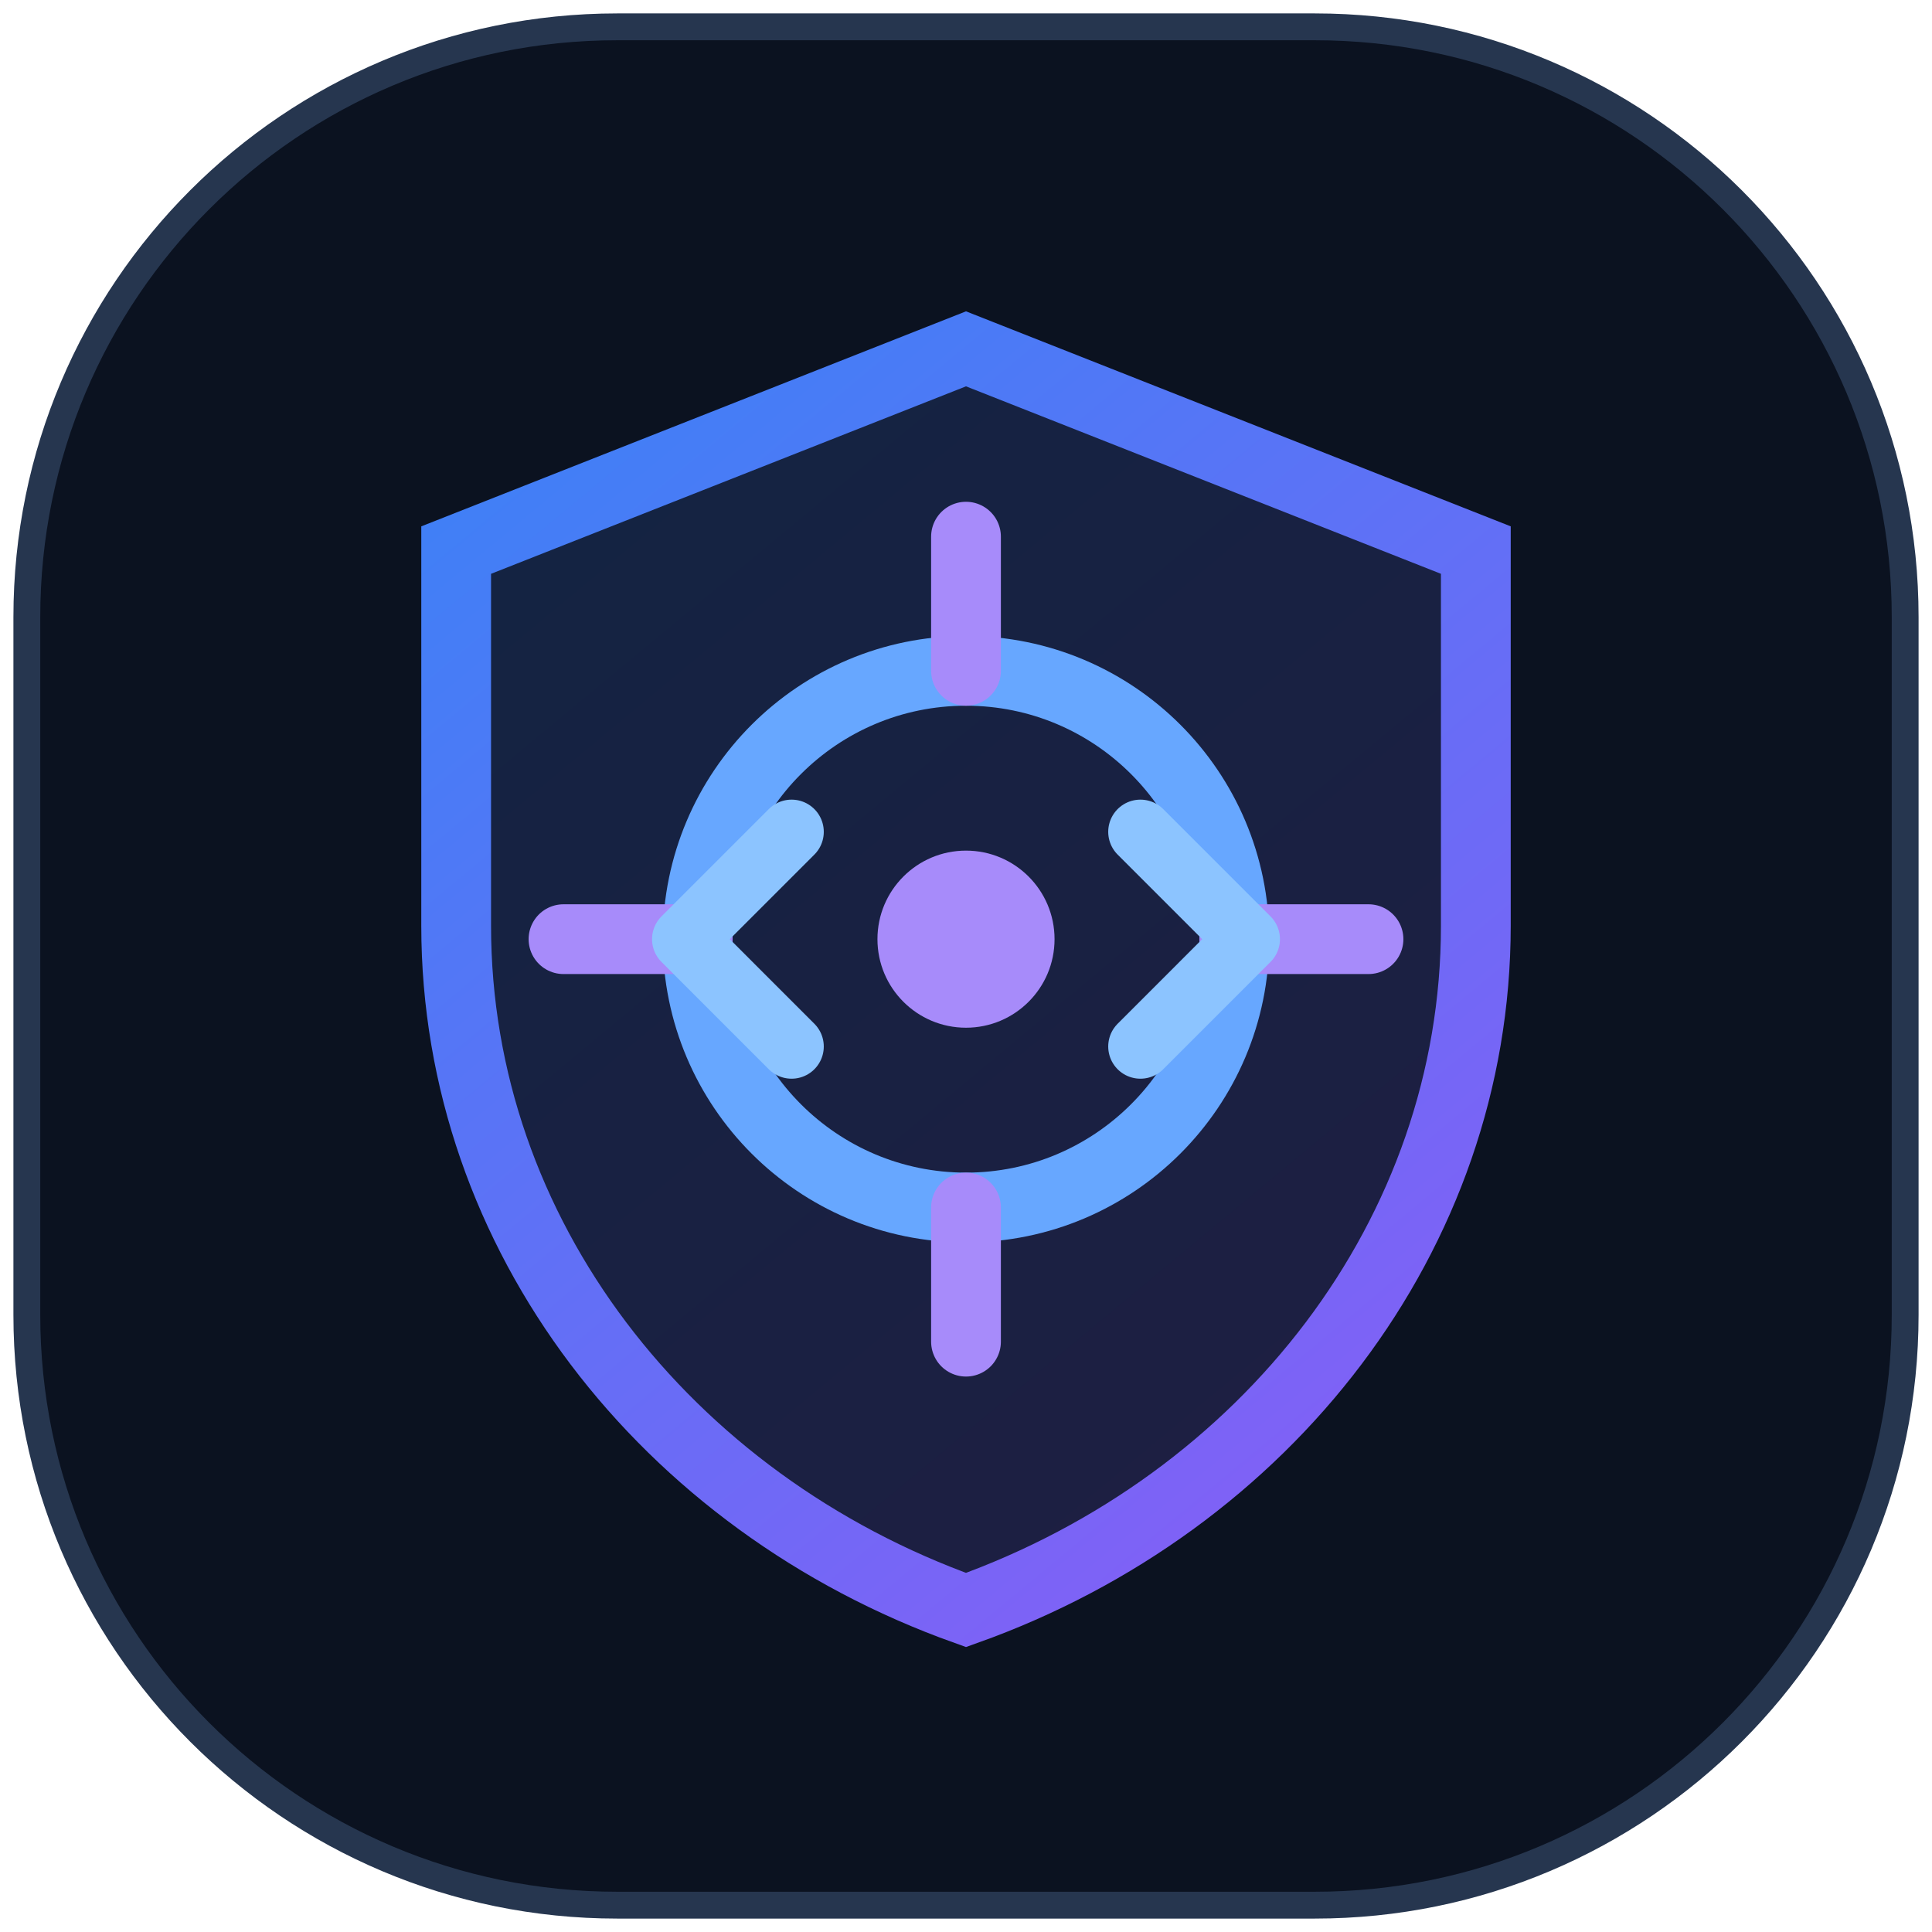
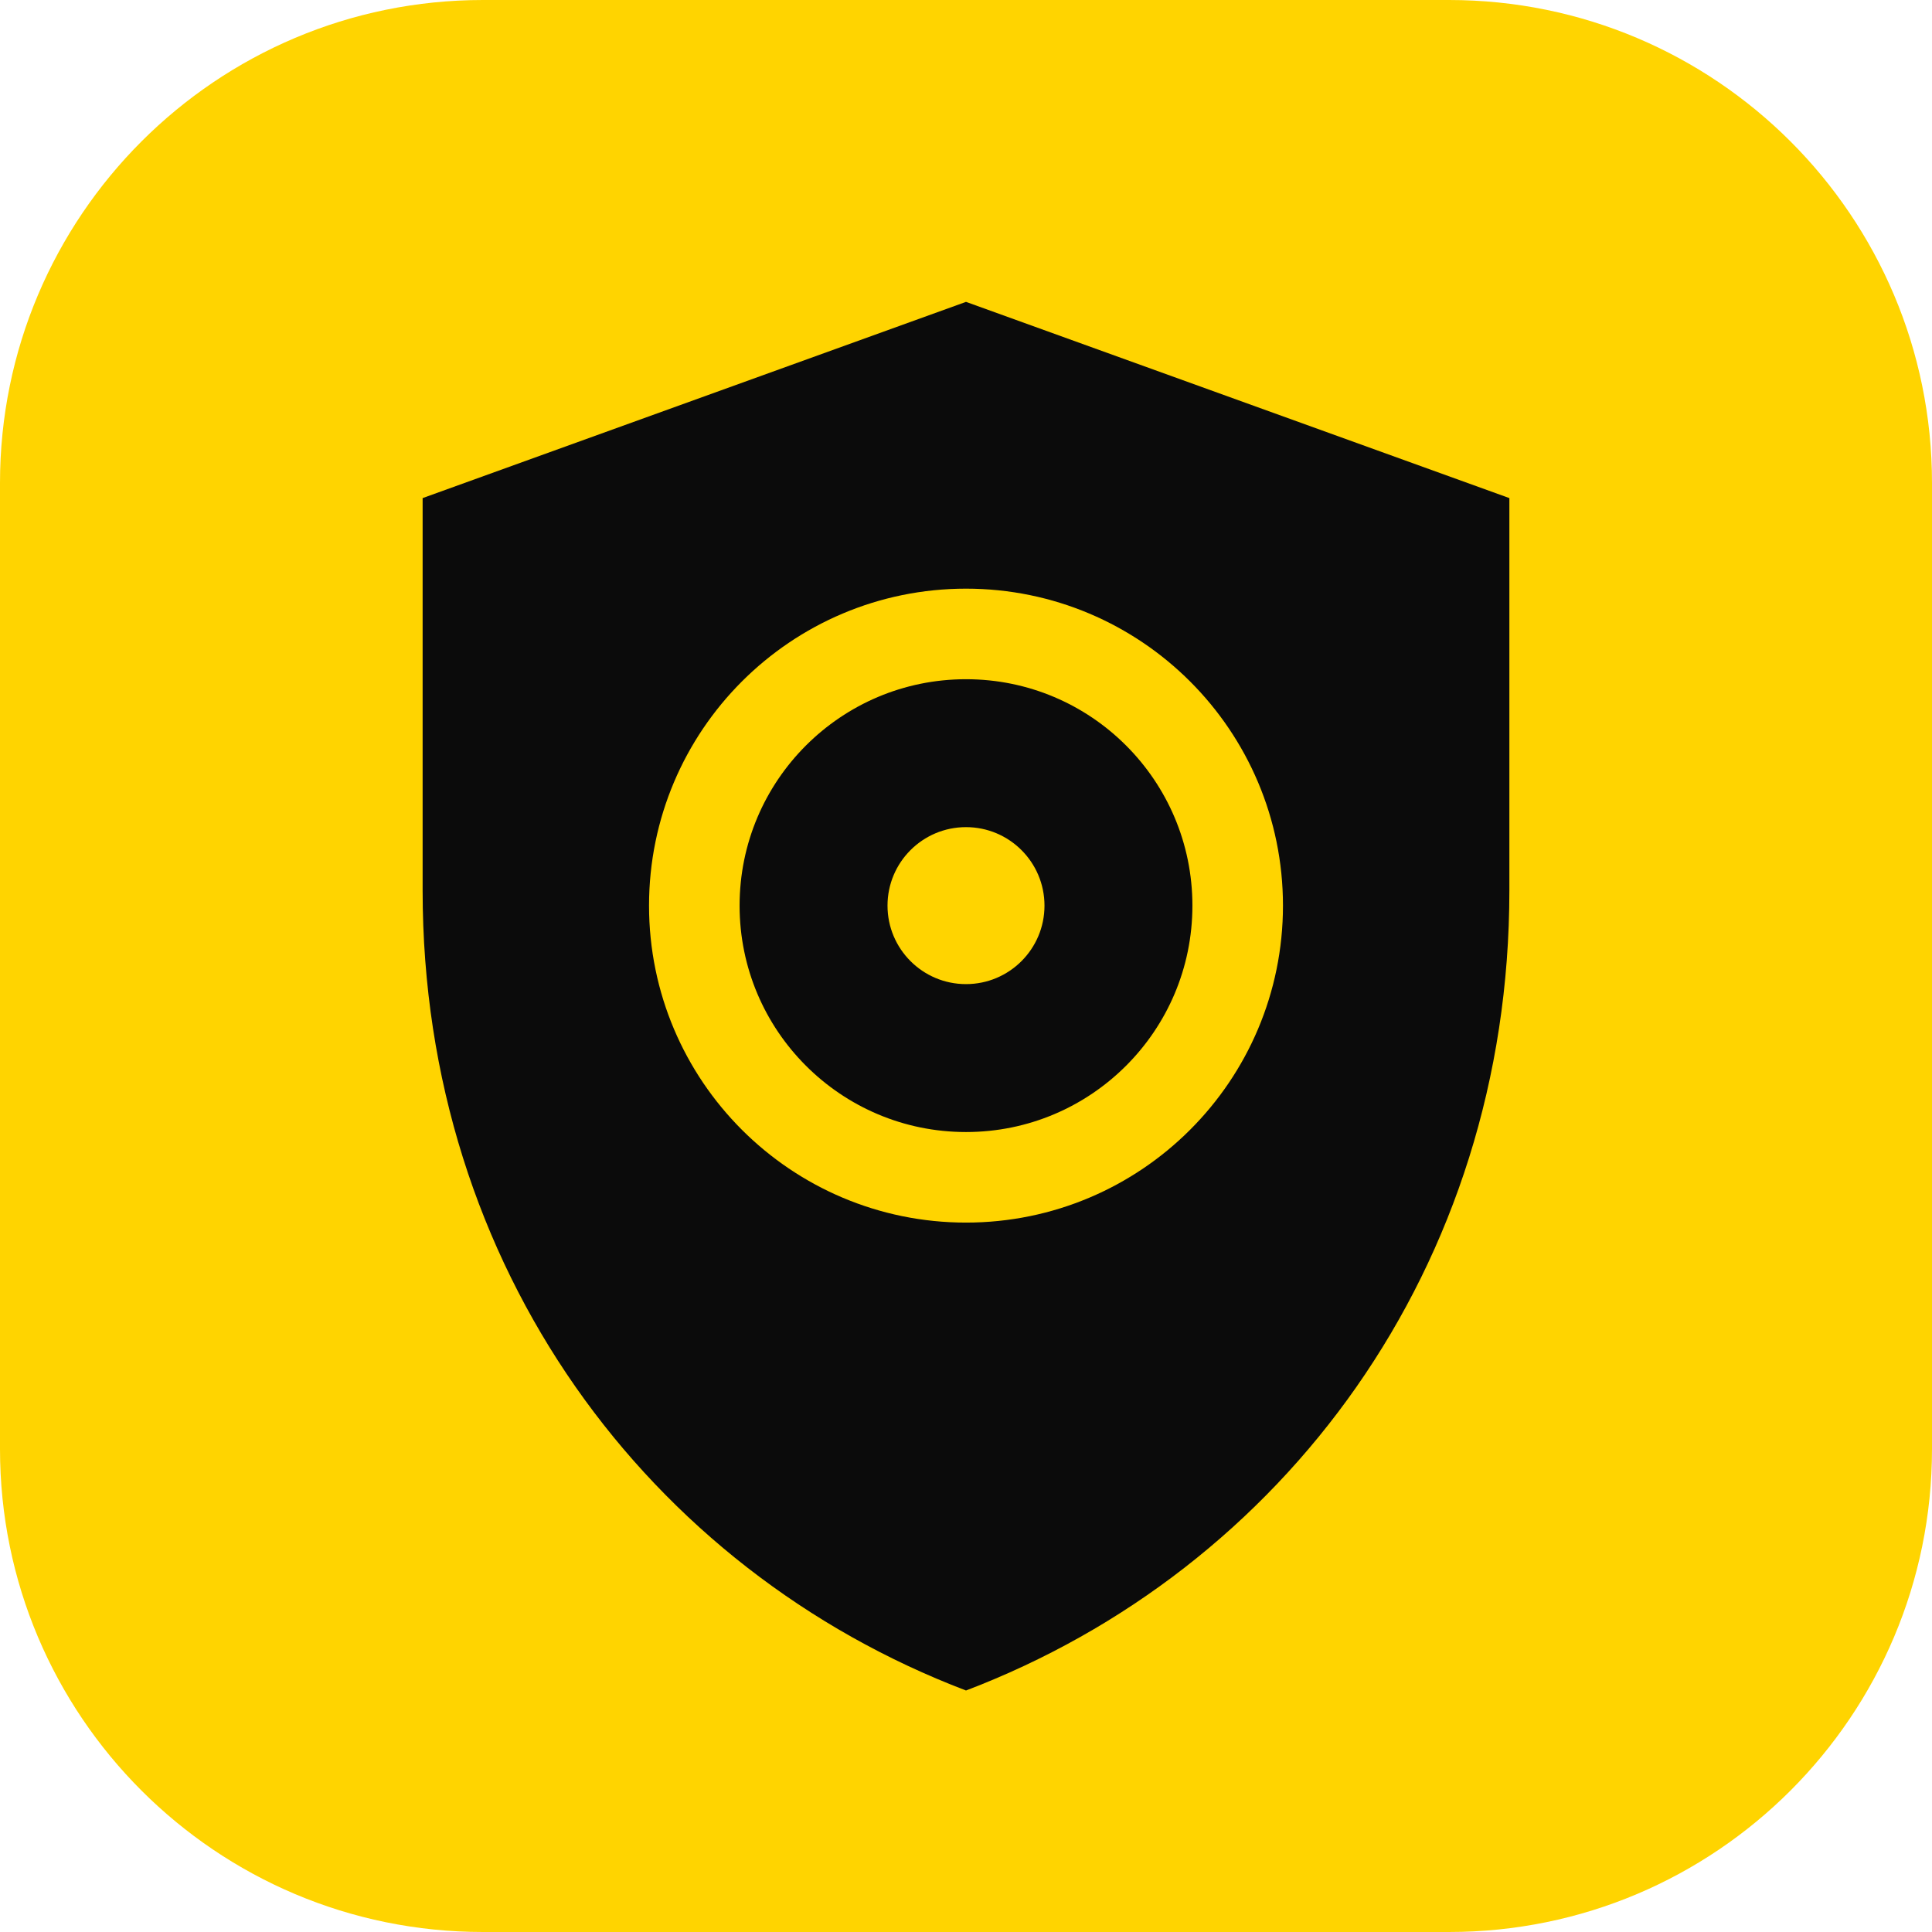
- <svg xmlns="http://www.w3.org/2000/svg" width="72" height="72" viewBox="0 0 72 72" fill="none">
-   <rect x="1" y="1" width="70" height="70" rx="22" fill="#0B1220" stroke="#26364F" />
-   <path d="M36 13L55 20.5V34.5C55 46 47.2 56 36 60C24.8 56 17 46 17 34.5V20.5L36 13Z" fill="url(#g)" fill-opacity=".16" stroke="url(#g)" stroke-width="2.6" />
-   <circle cx="36" cy="35" r="10" stroke="#67A7FF" stroke-width="2.6" />
-   <circle cx="36" cy="35" r="3.3" fill="#A78BFA" />
-   <path d="M36 20V25M36 45V50M21 35H26M46 35H51" stroke="#A78BFA" stroke-width="2.6" stroke-linecap="round" />
-   <path d="M29.5 31L25.5 35L29.5 39M42.5 31L46.5 35L42.5 39" stroke="#8CC4FF" stroke-width="2.4" stroke-linecap="round" stroke-linejoin="round" />
-   <defs>
-     <linearGradient id="g" x1="17" y1="13" x2="56" y2="60" gradientUnits="userSpaceOnUse">
-       <stop stop-color="#3B82F6" />
-       <stop offset="1" stop-color="#8B5CF6" />
-     </linearGradient>
-   </defs>
+ <svg xmlns="http://www.w3.org/2000/svg" width="64" height="64" viewBox="0 0 64 64" fill="none">
+   <rect width="64" height="64" rx="16" fill="#FFD400" />
+   <path d="M32 10L50 16.5V29.5C50 42 42.5 52 32 56C21.5 52 14 42 14 29.5V16.5L32 10Z" fill="#0B0B0B" />
+   <circle cx="32" cy="30" r="9" stroke="#FFD400" stroke-width="3" />
+   <circle cx="32" cy="30" r="2.6" fill="#FFD400" />
</svg>
